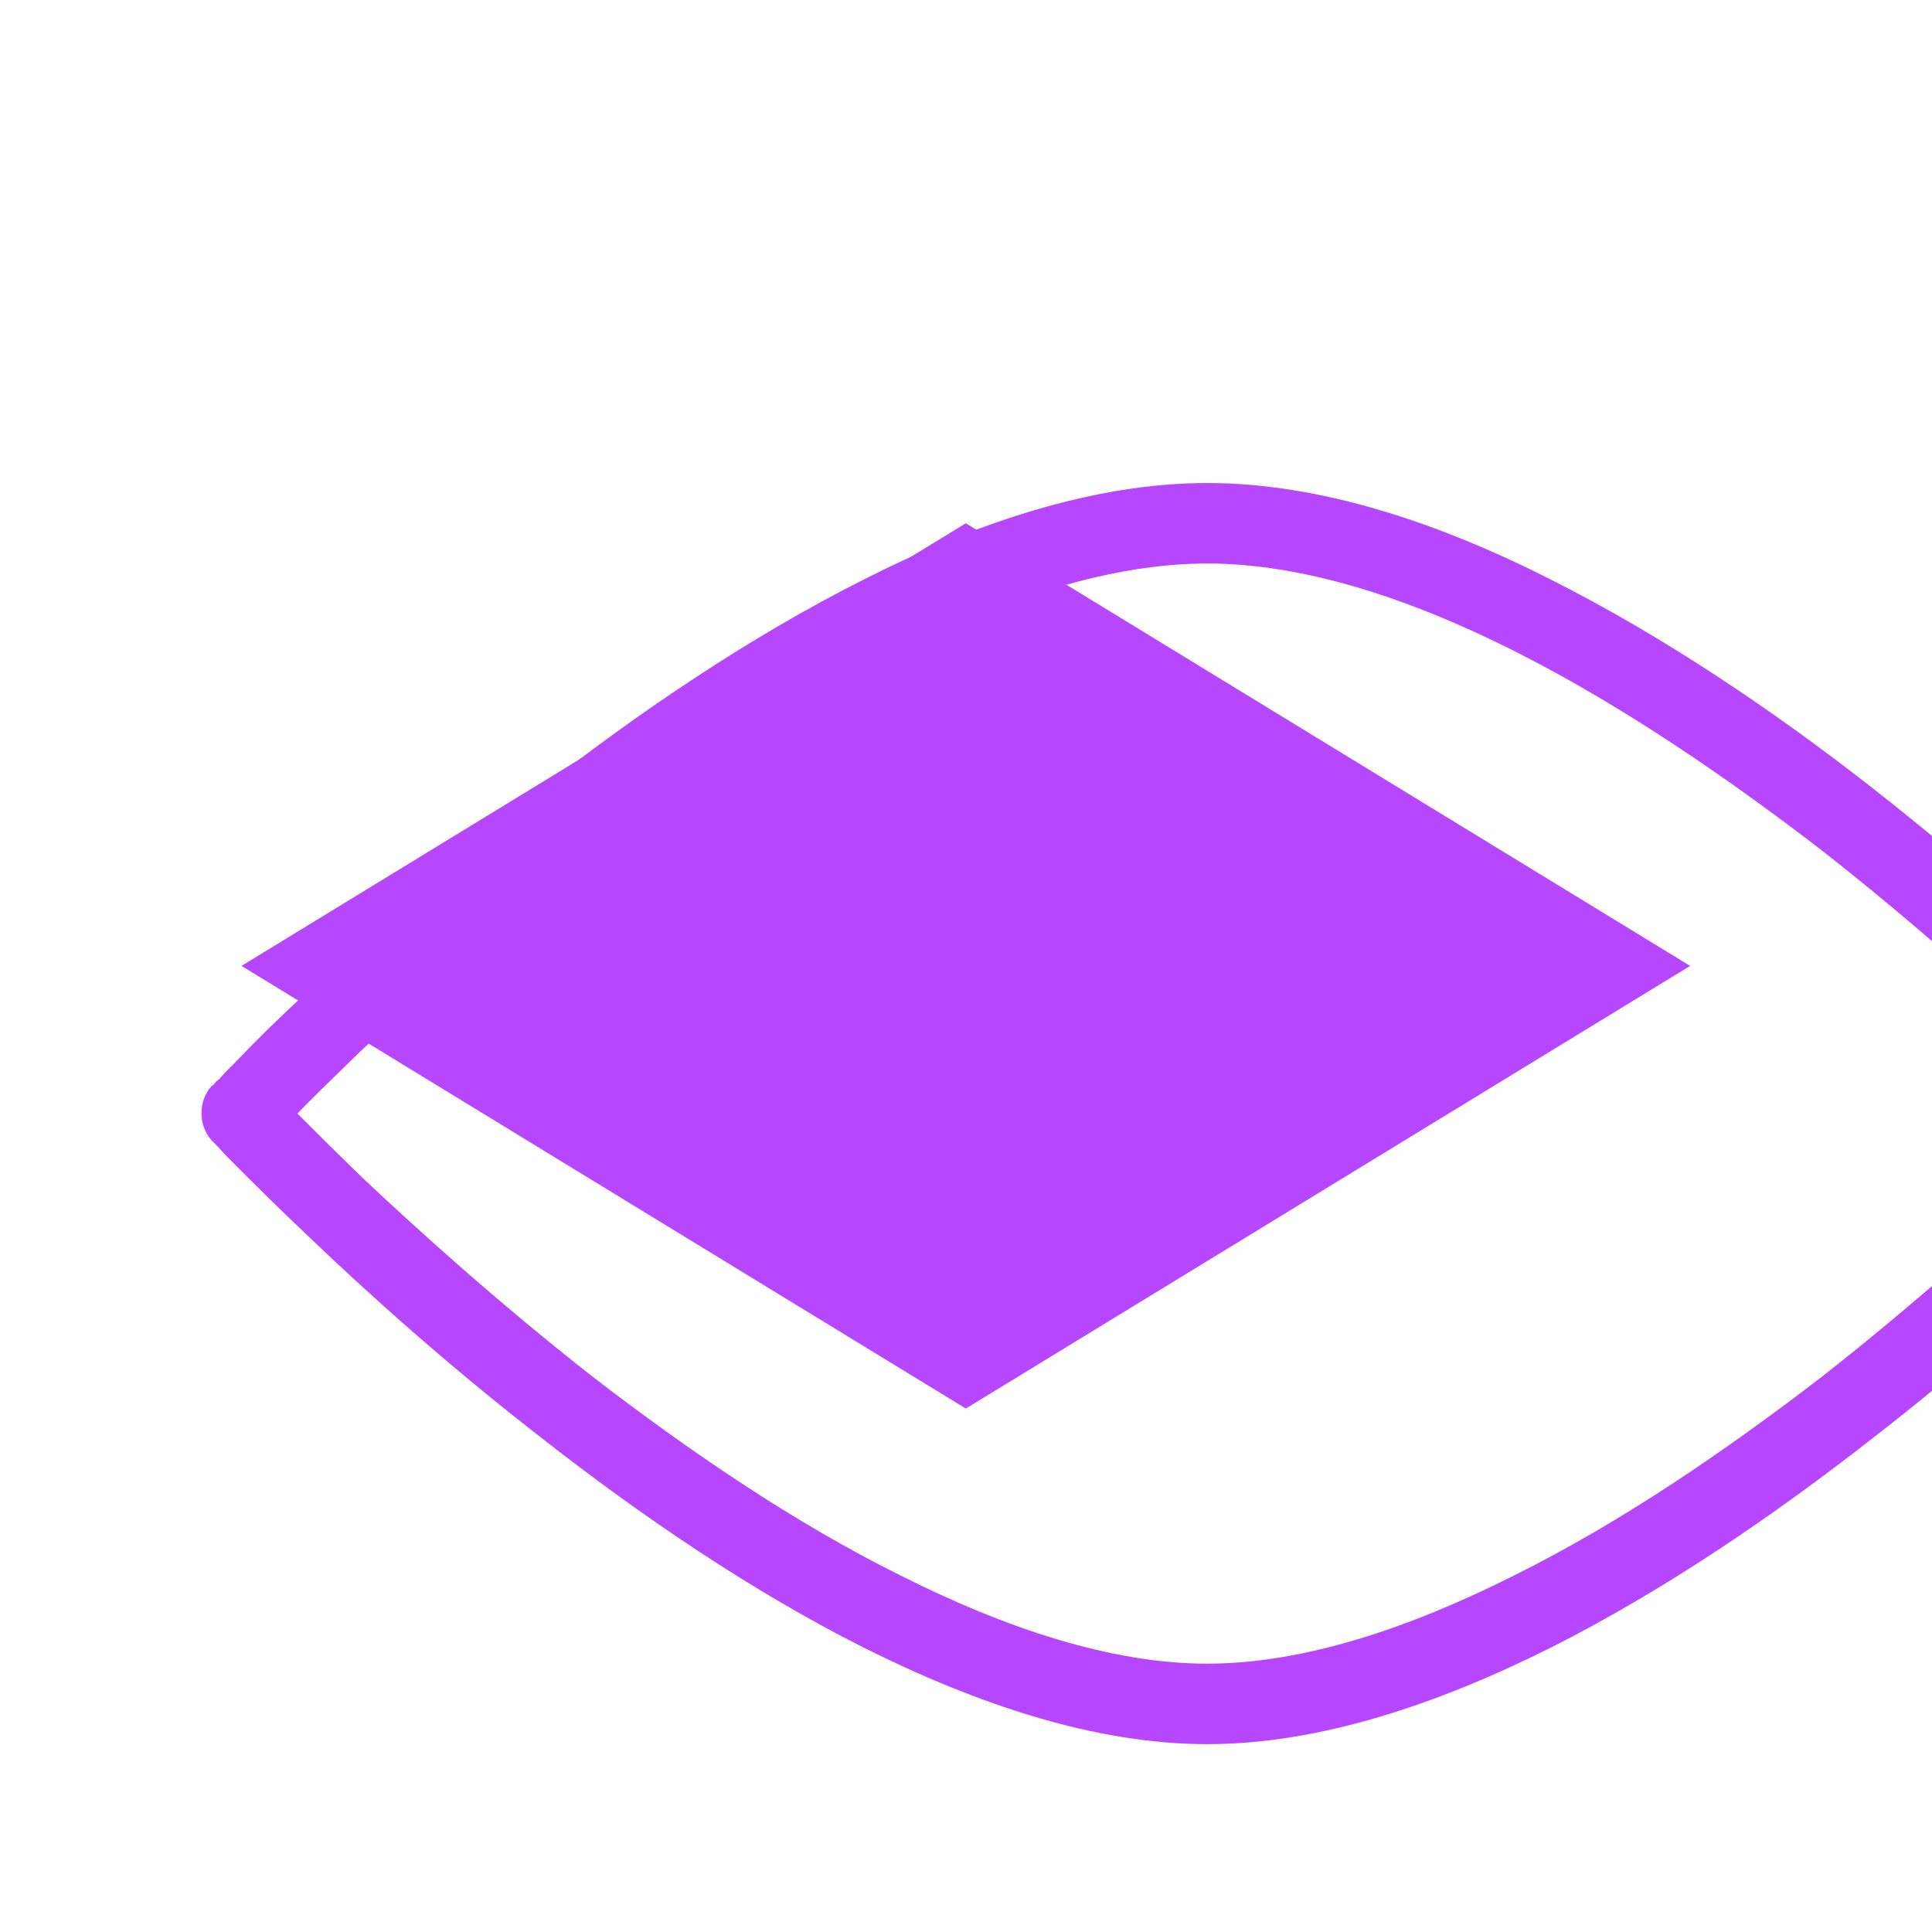
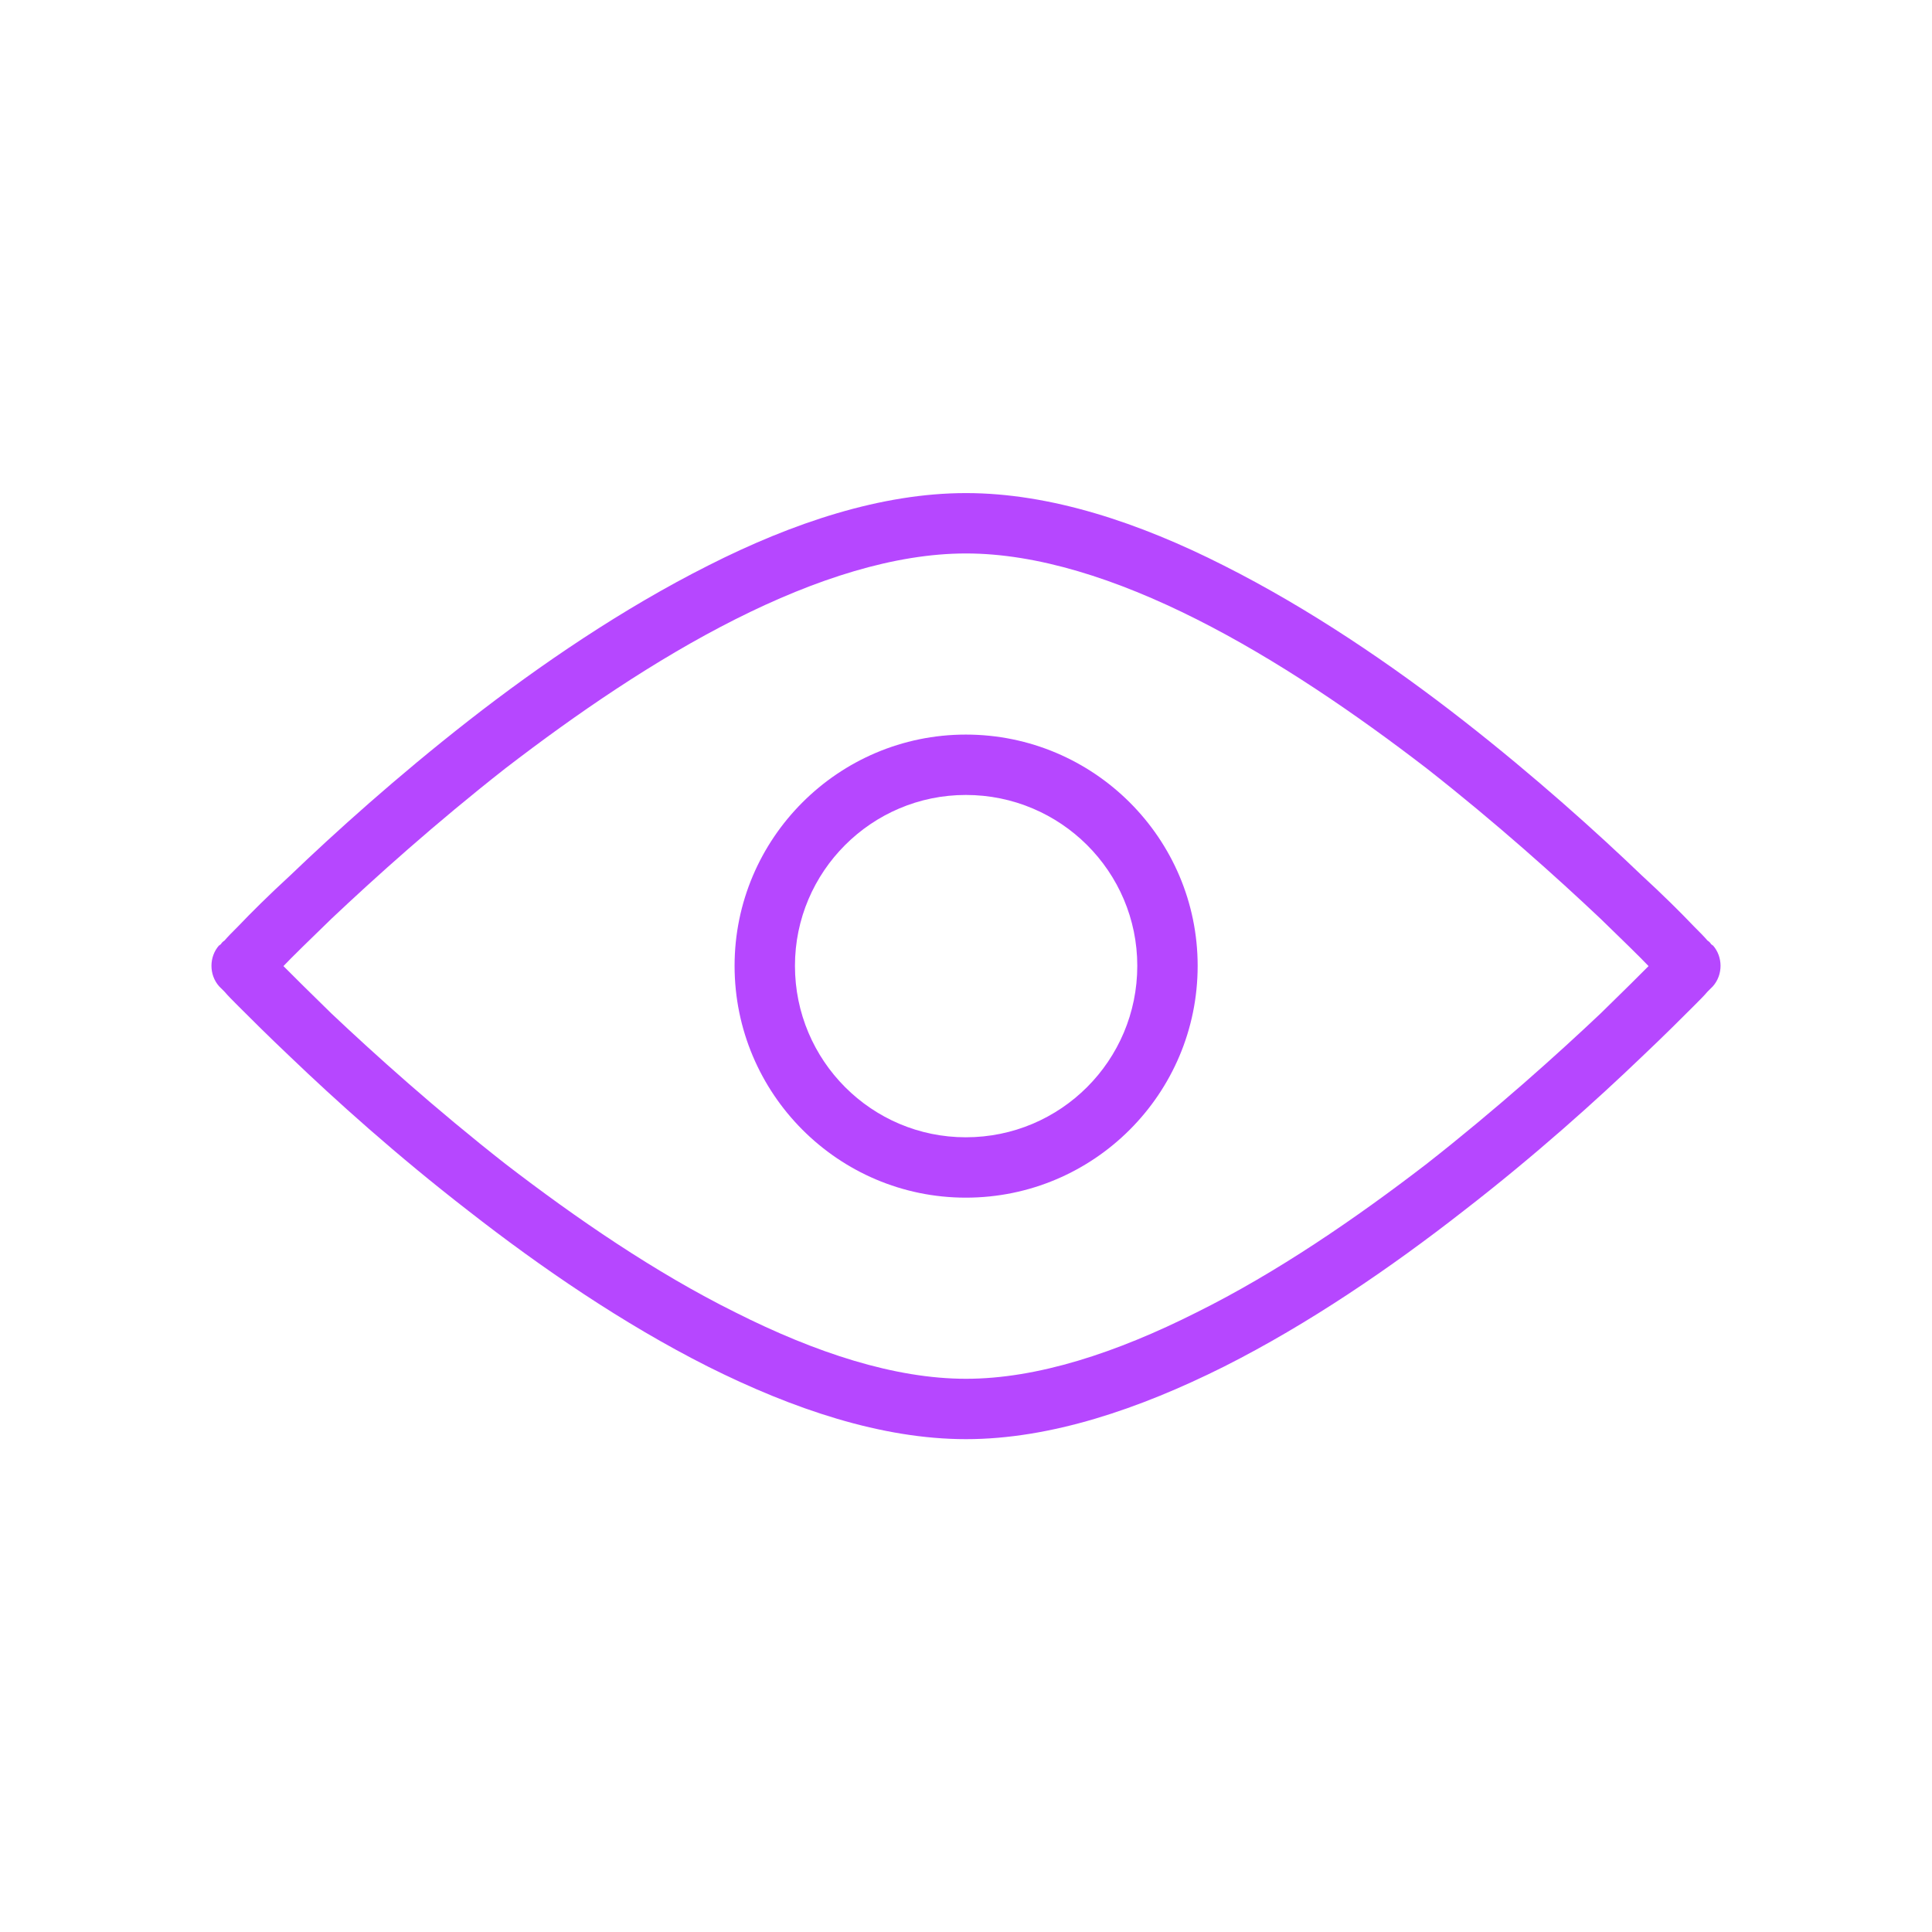
<svg xmlns="http://www.w3.org/2000/svg" width="32" height="32" viewBox="0 0 32 32" fill="none">
  <path d="M6.67 3.33L6.17 3.33C6.17 4.9 4.9 6.17 3.33 6.17L3.33 6.67L3.33 7.17C5.45 7.17 7.17 5.45 7.17 3.33L6.67 3.33ZM3.33 6.67L3.33 6.17C1.77 6.17 0.5 4.9 0.5 3.33L0 3.33L-0.5 3.33C-0.5 5.45 1.22 7.17 3.33 7.17L3.33 6.67ZM0 3.33L0.5 3.33C0.5 1.77 1.77 0.5 3.33 0.5L3.33 0L3.33 -0.5C1.22 -0.5 -0.5 1.22 -0.5 3.33L0 3.33ZM3.33 0L3.33 0.5C4.9 0.5 6.17 1.77 6.17 3.33L6.67 3.33L7.17 3.33C7.17 1.22 5.45 -0.5 3.33 -0.5L3.33 0Z" fill="rgba(182, 71, 255, 1)" fill-rule="nonzero" transform="matrix(1 0 0 1 12.667 12.667)" />
-   <path d="M24 7.33L24.37 7.67C24.54 7.48 24.54 7.18 24.37 6.99L24 7.33ZM0 7.33L-0.37 6.99C-0.54 7.18 -0.54 7.48 -0.37 7.67L0 7.33ZM24 7.33C23.63 6.99 23.63 6.99 23.63 6.99C23.63 6.99 23.63 6.99 23.63 6.99C23.63 6.99 23.63 6.99 23.63 6.99C23.63 6.99 23.63 6.99 23.63 7C23.63 7 23.62 7 23.62 7.01C23.6 7.02 23.59 7.04 23.56 7.07C23.51 7.12 23.44 7.2 23.34 7.3C23.15 7.49 22.86 7.78 22.51 8.12C21.79 8.8 20.79 9.7 19.63 10.61C18.46 11.51 17.15 12.41 15.82 13.07C14.49 13.74 13.18 14.17 12 14.17L12 14.67L12 15.17C13.4 15.17 14.87 14.67 16.27 13.97C17.68 13.26 19.05 12.32 20.24 11.39C21.43 10.47 22.46 9.54 23.19 8.84C23.56 8.49 23.85 8.2 24.05 8C24.15 7.9 24.23 7.82 24.28 7.76C24.31 7.73 24.33 7.71 24.34 7.7C24.35 7.69 24.36 7.68 24.36 7.68C24.36 7.68 24.36 7.68 24.36 7.68C24.36 7.68 24.36 7.68 24.36 7.68C24.37 7.67 24.37 7.67 24.37 7.67C24.37 7.67 24.37 7.67 24 7.33ZM12 14.67L12 14.17C10.82 14.17 9.51 13.74 8.18 13.07C6.85 12.41 5.54 11.51 4.37 10.61C3.21 9.7 2.21 8.8 1.49 8.12C1.14 7.78 0.85 7.49 0.66 7.3C0.56 7.2 0.49 7.12 0.44 7.07C0.41 7.04 0.4 7.02 0.38 7.01C0.38 7 0.37 7 0.37 7C0.37 6.99 0.37 6.99 0.37 6.99C0.37 6.99 0.37 6.99 0.37 6.99C0.37 6.99 0.37 6.99 0.37 6.99C0.37 6.99 0.37 6.99 0 7.33C-0.37 7.67 -0.37 7.67 -0.37 7.67C-0.37 7.67 -0.37 7.67 -0.36 7.68C-0.36 7.68 -0.36 7.68 -0.36 7.68C-0.36 7.68 -0.36 7.68 -0.36 7.68C-0.36 7.68 -0.35 7.69 -0.34 7.7C-0.33 7.71 -0.31 7.73 -0.28 7.76C-0.23 7.82 -0.15 7.9 -0.05 8C0.15 8.2 0.44 8.49 0.81 8.84C1.54 9.54 2.57 10.47 3.76 11.39C4.95 12.32 6.32 13.26 7.73 13.97C9.13 14.67 10.6 15.17 12 15.17L12 14.67ZM0 7.33C0.37 7.67 0.37 7.67 0.37 7.67C0.37 7.67 0.37 7.67 0.37 7.67C0.37 7.67 0.37 7.67 0.37 7.67C0.37 7.67 0.37 7.67 0.37 7.67C0.37 7.67 0.38 7.66 0.38 7.66C0.4 7.64 0.41 7.62 0.44 7.6C0.49 7.54 0.56 7.47 0.66 7.37C0.85 7.17 1.14 6.89 1.49 6.55C2.21 5.87 3.21 4.97 4.37 4.06C5.54 3.16 6.85 2.26 8.18 1.59C9.51 0.92 10.82 0.5 12 0.5L12 0L12 -0.5C10.6 -0.5 9.13 -0.01 7.73 0.7C6.32 1.41 4.95 2.34 3.76 3.27C2.57 4.2 1.54 5.13 0.81 5.83C0.44 6.17 0.15 6.46 -0.05 6.67C-0.15 6.77 -0.23 6.85 -0.28 6.91C-0.31 6.93 -0.33 6.95 -0.34 6.97C-0.35 6.98 -0.36 6.98 -0.36 6.99C-0.36 6.99 -0.36 6.99 -0.36 6.99C-0.36 6.99 -0.36 6.99 -0.36 6.99C-0.37 6.99 -0.37 6.99 -0.37 6.99C-0.37 6.99 -0.37 6.99 0 7.33ZM12 0L12 0.5C13.18 0.5 14.49 0.92 15.82 1.59C17.15 2.26 18.46 3.16 19.63 4.06C20.79 4.97 21.79 5.87 22.51 6.55C22.86 6.89 23.15 7.17 23.34 7.37C23.44 7.47 23.51 7.54 23.56 7.6C23.59 7.62 23.6 7.64 23.62 7.66C23.62 7.66 23.63 7.67 23.63 7.67C23.63 7.67 23.63 7.67 23.63 7.67C23.63 7.67 23.63 7.67 23.63 7.67C23.63 7.67 23.63 7.67 23.63 7.67C23.63 7.67 23.63 7.67 24 7.33C24.37 6.99 24.37 6.99 24.37 6.99C24.37 6.99 24.37 6.99 24.36 6.99C24.36 6.99 24.36 6.99 24.36 6.99C24.36 6.99 24.36 6.99 24.36 6.99C24.36 6.98 24.35 6.98 24.34 6.97C24.33 6.95 24.31 6.93 24.28 6.91C24.23 6.85 24.15 6.77 24.05 6.67C23.85 6.46 23.56 6.17 23.19 5.83C22.46 5.13 21.43 4.2 20.24 3.27C19.05 2.34 17.68 1.41 16.27 0.7C14.87 -0.01 13.4 -0.5 12 -0.5L12 0Z" fill="rgba(182, 71, 255, 1)" fill-rule="nonzero" transform="matrix(1.333 0 0 1.333 4 8.667)" />
-   <path d="M18 5.5L9 11L0 5.5L9 0L18 5.5Z" fill="rgba(182, 71, 255, 1)" fill-rule="nonzero" transform="matrix(1.333 0 0 1.333 4 8.667)" />
+   <path d="M24 7.33L24.37 7.67C24.54 7.48 24.54 7.18 24.37 6.99L24 7.33ZM0 7.33L-0.37 6.99C-0.54 7.18 -0.54 7.48 -0.37 7.67L0 7.33ZM24 7.33C23.63 6.99 23.63 6.99 23.63 6.99C23.63 6.99 23.63 6.99 23.63 6.99C23.63 6.99 23.63 6.99 23.63 6.99C23.63 6.99 23.63 6.99 23.63 7C23.63 7 23.62 7 23.62 7.01C23.6 7.02 23.59 7.04 23.56 7.07C23.51 7.12 23.44 7.2 23.34 7.3C23.15 7.49 22.86 7.78 22.51 8.12C21.79 8.8 20.79 9.7 19.63 10.61C18.46 11.51 17.15 12.41 15.82 13.07C14.49 13.74 13.18 14.17 12 14.17L12 14.67L12 15.17C13.4 15.17 14.87 14.67 16.27 13.97C17.68 13.26 19.05 12.32 20.24 11.39C21.43 10.47 22.46 9.54 23.19 8.84C23.56 8.49 23.85 8.2 24.05 8C24.15 7.9 24.23 7.82 24.28 7.76C24.31 7.73 24.33 7.71 24.34 7.7C24.35 7.69 24.36 7.68 24.36 7.68C24.36 7.68 24.36 7.68 24.36 7.68C24.36 7.68 24.36 7.68 24.36 7.68C24.37 7.67 24.37 7.67 24.37 7.67C24.37 7.67 24.37 7.67 24 7.33ZM12 14.67L12 14.17C10.82 14.17 9.51 13.74 8.18 13.07C6.85 12.41 5.54 11.51 4.37 10.61C3.21 9.7 2.21 8.8 1.49 8.12C1.14 7.78 0.85 7.49 0.66 7.3C0.56 7.2 0.49 7.12 0.44 7.07C0.41 7.04 0.4 7.02 0.38 7.01C0.38 7 0.37 7 0.37 7C0.37 6.99 0.37 6.99 0.37 6.99C0.37 6.99 0.37 6.99 0.37 6.99C0.37 6.99 0.37 6.99 0.37 6.99C0.37 6.99 0.37 6.99 0 7.33C-0.37 7.67 -0.37 7.67 -0.37 7.67C-0.37 7.67 -0.37 7.67 -0.36 7.68C-0.36 7.68 -0.36 7.68 -0.36 7.68C-0.36 7.68 -0.36 7.68 -0.36 7.68C-0.36 7.68 -0.35 7.69 -0.34 7.7C-0.33 7.71 -0.31 7.73 -0.28 7.76C-0.23 7.82 -0.15 7.9 -0.05 8C0.15 8.2 0.44 8.49 0.81 8.84C1.54 9.54 2.57 10.47 3.76 11.39C4.95 12.32 6.32 13.26 7.73 13.97C9.13 14.67 10.6 15.17 12 15.17L12 14.67ZM0 7.33C0.37 7.67 0.37 7.67 0.37 7.67C0.37 7.67 0.37 7.67 0.37 7.67C0.37 7.67 0.37 7.67 0.37 7.67C0.37 7.67 0.37 7.67 0.37 7.67C0.37 7.67 0.38 7.66 0.38 7.66C0.4 7.64 0.41 7.62 0.44 7.6C0.49 7.54 0.56 7.47 0.66 7.37C0.85 7.17 1.14 6.89 1.49 6.55C2.21 5.87 3.21 4.97 4.37 4.06C5.54 3.16 6.85 2.26 8.18 1.59C9.51 0.92 10.82 0.5 12 0.5L12 0L12 -0.5C10.6 -0.5 9.13 -0.01 7.73 0.7C6.32 1.41 4.95 2.34 3.76 3.27C2.57 4.2 1.54 5.13 0.81 5.83C0.44 6.17 0.15 6.46 -0.05 6.67C-0.15 6.77 -0.23 6.85 -0.28 6.91C-0.31 6.93 -0.33 6.95 -0.34 6.97C-0.35 6.98 -0.36 6.98 -0.36 6.99C-0.36 6.99 -0.36 6.99 -0.36 6.99C-0.36 6.99 -0.36 6.99 -0.36 6.99C-0.37 6.99 -0.37 6.99 -0.37 6.99C-0.37 6.99 -0.37 6.99 0 7.33ZM12 0L12 0.5C13.18 0.5 14.49 0.92 15.82 1.59C17.15 2.26 18.46 3.16 19.63 4.06C20.79 4.97 21.79 5.87 22.51 6.55C22.86 6.89 23.15 7.17 23.34 7.37C23.44 7.47 23.51 7.54 23.56 7.6C23.59 7.62 23.6 7.64 23.62 7.66C23.62 7.66 23.63 7.67 23.63 7.67C23.63 7.67 23.63 7.67 23.63 7.67C23.63 7.67 23.63 7.67 23.63 7.67C23.63 7.67 23.63 7.67 23.63 7.67C23.63 7.67 23.63 7.67 24 7.33C24.37 6.99 24.37 6.99 24.37 6.99C24.37 6.99 24.37 6.99 24.36 6.99C24.36 6.99 24.36 6.99 24.36 6.99C24.36 6.99 24.36 6.99 24.36 6.99C24.36 6.98 24.35 6.98 24.34 6.97C24.33 6.95 24.31 6.93 24.28 6.91C24.23 6.85 24.15 6.77 24.05 6.67C23.85 6.46 23.56 6.17 23.19 5.83C22.46 5.13 21.43 4.2 20.24 3.27C19.05 2.34 17.68 1.41 16.27 0.7C14.87 -0.01 13.4 -0.5 12 -0.5L12 0Z" fill="rgba(182, 71, 255, 1)" fill-rule="nonzero" transform="matrix(1 0 0 1 4 8.667)" />
</svg>
